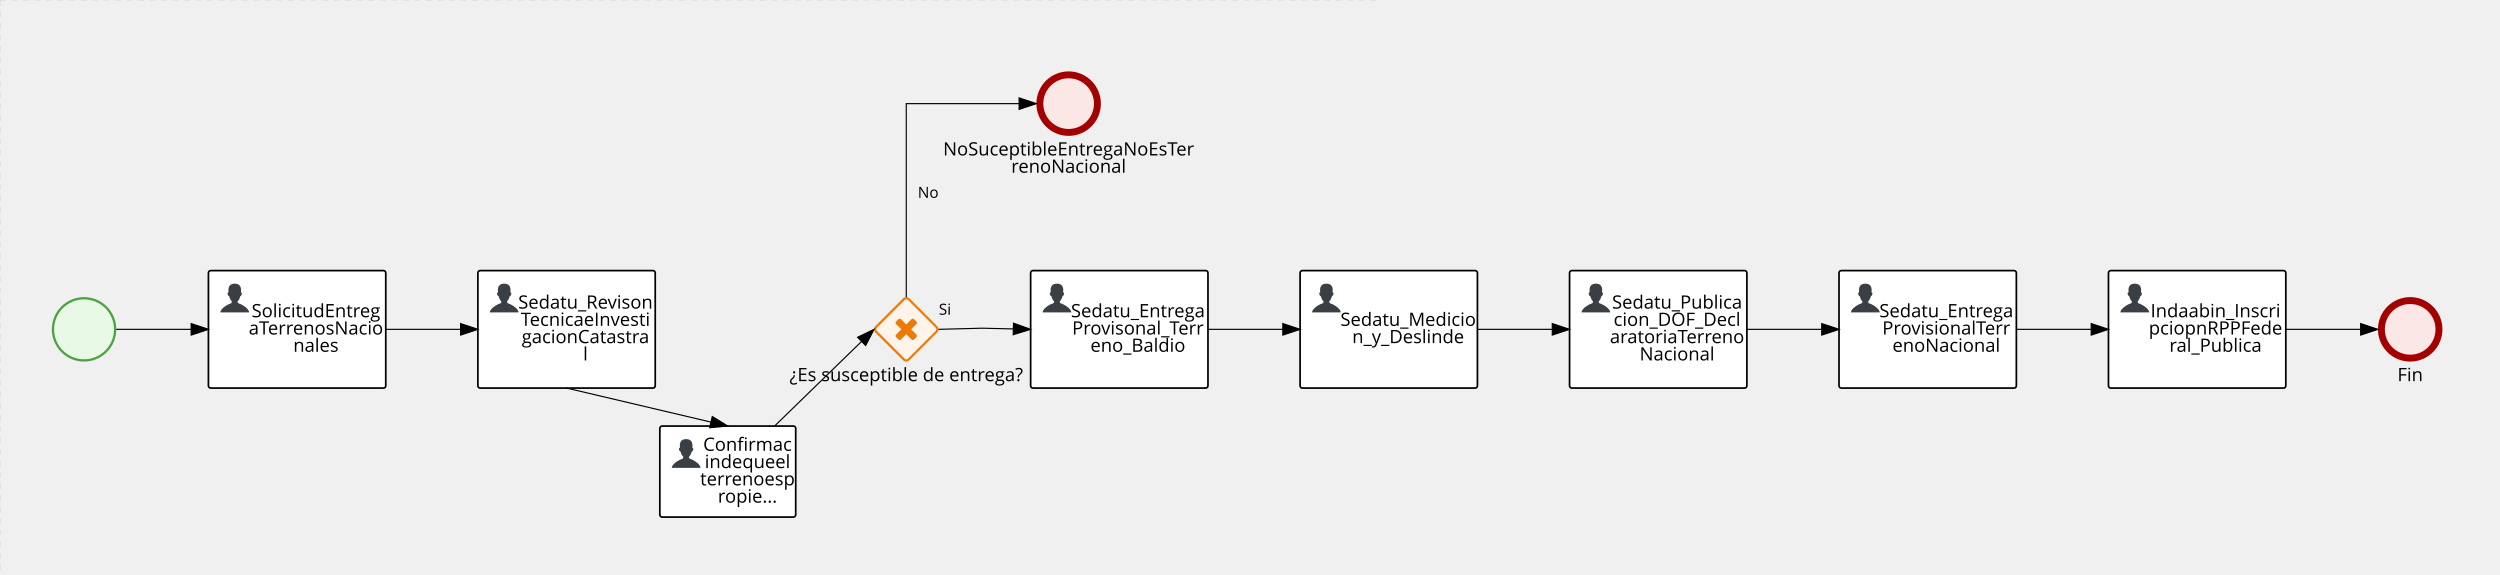
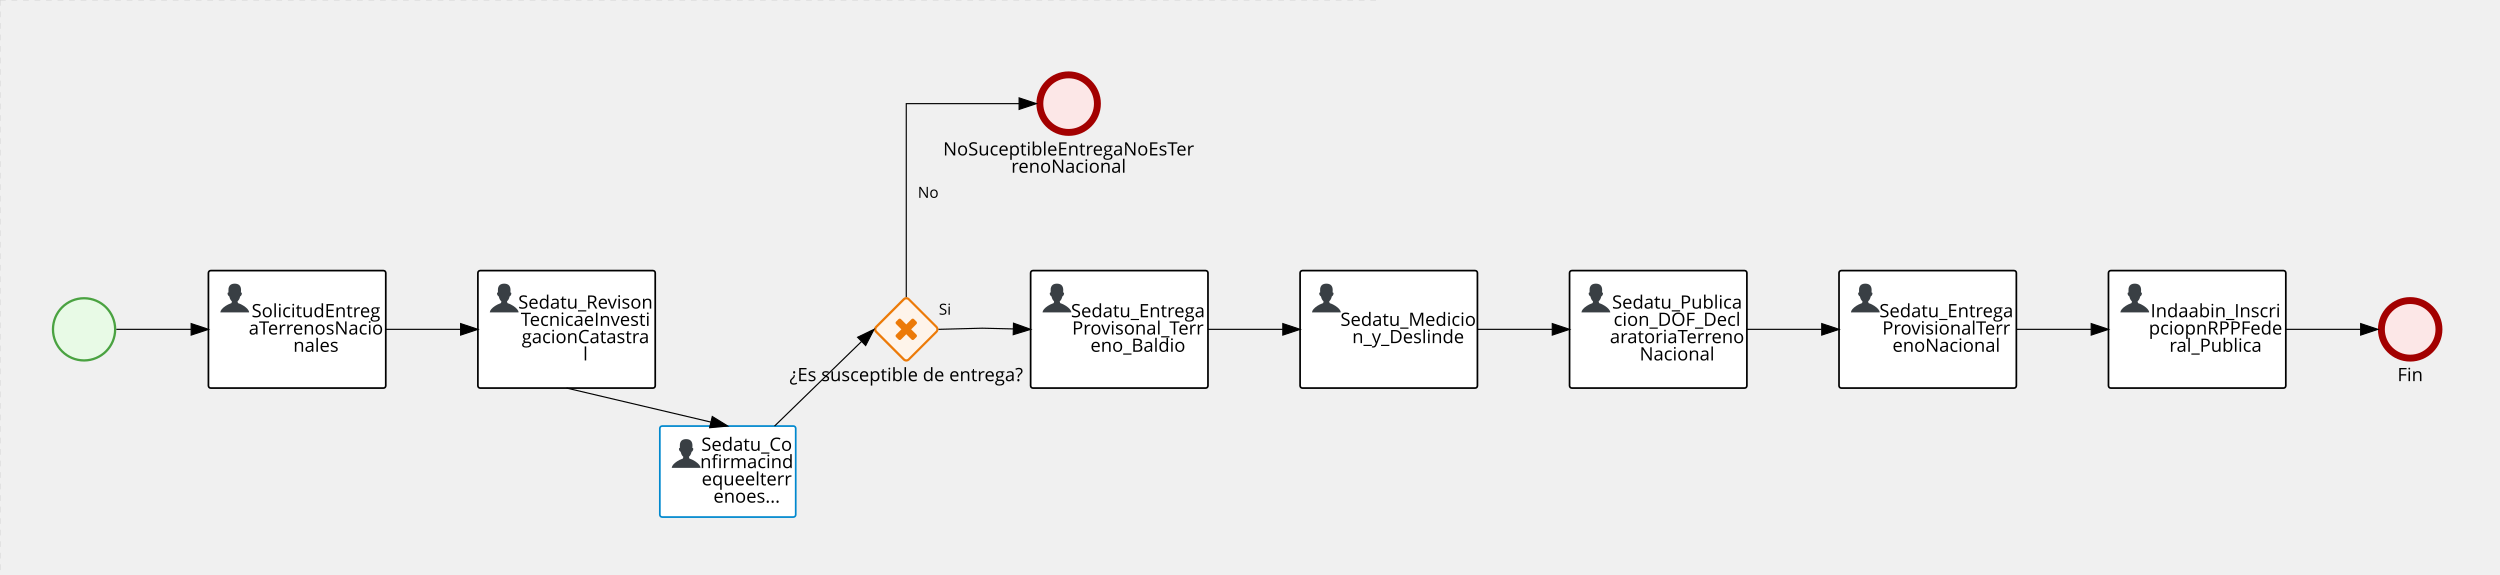
<svg xmlns="http://www.w3.org/2000/svg" version="1.1" width="2171" height="499" viewBox="0 0 2171 499">
  <defs />
  <g transform="matrix(1,0,0,1,0,0)">
    <g>
      <g>
        <g>
          <path fill="none" stroke="#d3d3d3" paint-order="fill stroke markers" d=" M 0 0 L 1200 0" stroke-miterlimit="10" stroke-opacity="0.8" stroke-dasharray="5" />
        </g>
        <g>
          <path fill="none" stroke="#d3d3d3" paint-order="fill stroke markers" d=" M 0 0 L 0 800" stroke-miterlimit="10" stroke-opacity="0.8" stroke-dasharray="5" />
        </g>
      </g>
      <g id="_8FF0A43F-6382-45C9-BA72-5A724DCAC5A2" bpmn2nodeid="_8FF0A43F-6382-45C9-BA72-5A724DCAC5A2" transform="matrix(1,0,0,1,1363,235)">
        <g>
          <path fill="none" stroke="none" />
        </g>
        <g transform="matrix(1,0,0,1,0,0)">
          <path fill="#ffffff" stroke="none" id="_8FF0A43F-6382-45C9-BA72-5A724DCAC5A2?shapeType=BACKGROUND" paint-order="stroke fill markers" d=" M 2 0 L 152 0 L 152 0 A 2 2 0 0 1 154 2 L 154 100 L 154 100 A 2 2 0 0 1 152 102 L 2 102 L 2 102 A 2 2 0 0 1 0 100 L 0 2 L 0 2 A 2 2 0 0 1 2 0 Z" />
        </g>
        <g transform="matrix(1,0,0,1,0,0)">
          <path fill="none" stroke="#000000" id="_8FF0A43F-6382-45C9-BA72-5A724DCAC5A2?shapeType=BORDER&amp;renderType=STROKE" paint-order="fill stroke markers" d=" M 2 0 L 152 0 L 152 0 A 2 2 0 0 1 154 2 L 154 100 L 154 100 A 2 2 0 0 1 152 102 L 2 102 L 2 102 A 2 2 0 0 1 0 100 L 0 2 L 0 2 A 2 2 0 0 1 2 0 Z" stroke-miterlimit="10" stroke-width="1.5" stroke-dasharray="" />
        </g>
        <g>
          <g transform="matrix(0.06,0,0,0.06,9.4,9.4)">
            <g transform="matrix(1,0,0,1,0,0)">
              <path fill="#393f44" stroke="none" id="_8FF0A43F-6382-45C9-BA72-5A724DCAC5A2_task__JrCX__gE2q" paint-order="stroke fill markers" d=" M 0 0 M 16 445.21 C 16 440.869 18.784 431.129 22.001 424.217 C 35.768 394.64 77.283 359.28 129 333.084 C 144.516 325.224 157.347 319.964 167.807 317.174 C 171.932 316.074 175.729 314.414 176.525 313.363 C 178.894 310.234 180.914 302.908 181.727 294.5 L 182.5 286.5 L 178.507 283.455 C 166.303 274.146 154.284 251.678 148.04 226.5 C 145.611 216.707 145.056 215.462 142.984 215.158 C 141.703 214.97 138.083 212.243 134.939 209.099 C 123.233 197.393 116.891 177.376 121.44 166.49 C 123.002 162.751 128.155 159.01 131.75 159.004 C 134.448 159 134.471 158.603 132.914 138.788 C 130.927 113.496 134.279 92.265 143.132 74.076 C 152.232 55.38 167.569 42.882 189.049 36.66 C 210.203 30.532 237.797 30.532 258.951 36.66 C 300.042 48.563 318.958 83.806 314.955 141 C 314.32 150.075 313.624 157.788 313.409 158.14 C 313.194 158.493 314.575 159.073 316.479 159.43 C 328.929 161.766 330.986 177.018 321.496 196.621 C 316.903 206.109 309.357 214.508 304.817 215.185 C 303.023 215.453 302.293 217.146 299.943 226.5 C 296.659 239.567 294.474 245.305 287.948 257.995 C 282.491 268.606 273.035 281.109 268.108 284.229 L 264.871 286.278 L 265.518 292.889 C 266.345 301.33 268.639 309.871 270.877 312.837 C 272.067 314.415 275.002 315.79 280.063 317.139 C 291.069 320.075 303.617 325.274 321 334.102 C 369.815 358.891 410.848 393.758 425.032 422.5 C 429.07 430.682 432 440.232 432 445.21 L 432 448 L 224 448 L 16 448 L 16 445.21 Z" />
            </g>
          </g>
        </g>
        <g transform="matrix(1,0,0,1,4.04,13.68)">
          <g transform="matrix(0.04,0,0,0.04,63.36,69.12)">
            <g transform="matrix(1,0,0,1,0,0)">
              <path fill="none" stroke="none" />
            </g>
            <g transform="matrix(1,0,0,1,0,0)">
              <path fill="none" stroke="none" />
            </g>
          </g>
        </g>
        <g transform="matrix(1,0,0,1,35,21)">
          <text fill="#000000" stroke="none" font-family="Open Sans" font-size="12pt" font-style="normal" font-weight="normal" text-decoration="normal" x="58.355" y="12" text-anchor="middle" dominant-baseline="alphabetic">Sedatu_Publica </text>
          <text fill="#000000" stroke="none" font-family="Open Sans" font-size="12pt" font-style="normal" font-weight="normal" text-decoration="normal" x="58.355" y="27" text-anchor="middle" dominant-baseline="alphabetic"> cion_DOF_Decl </text>
          <text fill="#000000" stroke="none" font-family="Open Sans" font-size="12pt" font-style="normal" font-weight="normal" text-decoration="normal" x="58.355" y="42" text-anchor="middle" dominant-baseline="alphabetic">aratoriaTerreno</text>
          <text fill="#000000" stroke="none" font-family="Open Sans" font-size="12pt" font-style="normal" font-weight="normal" text-decoration="normal" x="58.355" y="57" text-anchor="middle" dominant-baseline="alphabetic">      Nacional      </text>
        </g>
      </g>
      <g id="_F657E1F0-E25D-414C-A22B-355D2860B07C" bpmn2nodeid="_F657E1F0-E25D-414C-A22B-355D2860B07C" transform="matrix(1,0,0,1,900,62)">
        <g>
          <path fill="none" stroke="none" />
        </g>
        <g transform="matrix(0.125,0,0,0.125,0,0)">
          <g transform="matrix(1,0,0,1,0,0)">
            <path fill="#fce7e7" stroke="none" id="_F657E1F0-E25D-414C-A22B-355D2860B07C?shapeType=BACKGROUND" paint-order="stroke fill markers" d=" M 0 0 M 444 224 C 444 263.9 434.2 300.8 414.4 334.5 C 394.7 368.2 368 394.9 334.4 414.5 C 300.8 434.1 263.9 444 224 444 C 184.1 444 147.2 434.2 113.5 414.4 C 79.8 394.7 53.1 368 33.5 334.4 C 13.9 300.8 4 263.9 4 224 C 4 184.1 13.8 147.2 33.6 113.5 C 53.4 79.8 80.1 53.1 113.6 33.5 C 147.1 13.9 184.1 4 224 4 C 263.9 4 300.8 13.8 334.5 33.6 C 368.2 53.4 394.9 80.1 414.5 113.6 C 434.1 147.1 444 184.1 444 224 Z" />
          </g>
          <g>
            <g transform="matrix(1,0,0,1,0,0)">
              <g transform="matrix(1,0,0,1,0,0)">
                <path fill="#a30000" stroke="none" id="_F657E1F0-E25D-414C-A22B-355D2860B07C?shapeType=BORDER&amp;renderType=FILL" paint-order="stroke fill markers" d=" M 0 0 M 224 0 C 100.3 0 0 100.3 0 224 C 0 347.7 100.3 448 224 448 C 347.7 448 448 347.7 448 224 C 448 100.3 347.7 0 224 0 Z M 0 0 M 224 400 C 126.8 400 48 321.2 48 224 C 48 126.8 126.8 48 224 48 C 321.2 48 400 126.8 400 224 C 400 321.2 321.2 400 224 400 Z" />
              </g>
            </g>
          </g>
        </g>
        <g transform="matrix(1,0,0,1,-80.98438,61)">
          <text fill="#000000" stroke="none" font-family="Open Sans" font-size="12pt" font-style="normal" font-weight="normal" text-decoration="normal" x="108.984" y="12" text-anchor="middle" dominant-baseline="alphabetic">NoSuceptibleEntregaNoEsTer</text>
          <text fill="#000000" stroke="none" font-family="Open Sans" font-size="12pt" font-style="normal" font-weight="normal" text-decoration="normal" x="108.984" y="27" text-anchor="middle" dominant-baseline="alphabetic">              renoNacional              </text>
        </g>
      </g>
      <g id="_2652C81C-3B0A-4F57-AE74-74FB26818996" bpmn2nodeid="_2652C81C-3B0A-4F57-AE74-74FB26818996" transform="matrix(1,0,0,1,1831,235)">
        <g>
          <path fill="none" stroke="none" />
        </g>
        <g transform="matrix(1,0,0,1,0,0)">
          <path fill="#ffffff" stroke="none" id="_2652C81C-3B0A-4F57-AE74-74FB26818996?shapeType=BACKGROUND" paint-order="stroke fill markers" d=" M 2 0 L 152 0 L 152 0 A 2 2 0 0 1 154 2 L 154 100 L 154 100 A 2 2 0 0 1 152 102 L 2 102 L 2 102 A 2 2 0 0 1 0 100 L 0 2 L 0 2 A 2 2 0 0 1 2 0 Z" />
        </g>
        <g transform="matrix(1,0,0,1,0,0)">
          <path fill="none" stroke="#000000" id="_2652C81C-3B0A-4F57-AE74-74FB26818996?shapeType=BORDER&amp;renderType=STROKE" paint-order="fill stroke markers" d=" M 2 0 L 152 0 L 152 0 A 2 2 0 0 1 154 2 L 154 100 L 154 100 A 2 2 0 0 1 152 102 L 2 102 L 2 102 A 2 2 0 0 1 0 100 L 0 2 L 0 2 A 2 2 0 0 1 2 0 Z" stroke-miterlimit="10" stroke-width="1.5" stroke-dasharray="" />
        </g>
        <g>
          <g transform="matrix(0.06,0,0,0.06,9.4,9.4)">
            <g transform="matrix(1,0,0,1,0,0)">
              <path fill="#393f44" stroke="none" id="_2652C81C-3B0A-4F57-AE74-74FB26818996_task__JrCX__gE2q" paint-order="stroke fill markers" d=" M 0 0 M 16 445.21 C 16 440.869 18.784 431.129 22.001 424.217 C 35.768 394.64 77.283 359.28 129 333.084 C 144.516 325.224 157.347 319.964 167.807 317.174 C 171.932 316.074 175.729 314.414 176.525 313.363 C 178.894 310.234 180.914 302.908 181.727 294.5 L 182.5 286.5 L 178.507 283.455 C 166.303 274.146 154.284 251.678 148.04 226.5 C 145.611 216.707 145.056 215.462 142.984 215.158 C 141.703 214.97 138.083 212.243 134.939 209.099 C 123.233 197.393 116.891 177.376 121.44 166.49 C 123.002 162.751 128.155 159.01 131.75 159.004 C 134.448 159 134.471 158.603 132.914 138.788 C 130.927 113.496 134.279 92.265 143.132 74.076 C 152.232 55.38 167.569 42.882 189.049 36.66 C 210.203 30.532 237.797 30.532 258.951 36.66 C 300.042 48.563 318.958 83.806 314.955 141 C 314.32 150.075 313.624 157.788 313.409 158.14 C 313.194 158.493 314.575 159.073 316.479 159.43 C 328.929 161.766 330.986 177.018 321.496 196.621 C 316.903 206.109 309.357 214.508 304.817 215.185 C 303.023 215.453 302.293 217.146 299.943 226.5 C 296.659 239.567 294.474 245.305 287.948 257.995 C 282.491 268.606 273.035 281.109 268.108 284.229 L 264.871 286.278 L 265.518 292.889 C 266.345 301.33 268.639 309.871 270.877 312.837 C 272.067 314.415 275.002 315.79 280.063 317.139 C 291.069 320.075 303.617 325.274 321 334.102 C 369.815 358.891 410.848 393.758 425.032 422.5 C 429.07 430.682 432 440.232 432 445.21 L 432 448 L 224 448 L 16 448 L 16 445.21 Z" />
            </g>
          </g>
        </g>
        <g transform="matrix(1,0,0,1,4.04,13.68)">
          <g transform="matrix(0.04,0,0,0.04,63.36,69.12)">
            <g transform="matrix(1,0,0,1,0,0)">
              <path fill="none" stroke="none" />
            </g>
            <g transform="matrix(1,0,0,1,0,0)">
              <path fill="none" stroke="none" />
            </g>
          </g>
        </g>
        <g transform="matrix(1,0,0,1,35,28.5)">
          <text fill="#000000" stroke="none" font-family="Open Sans" font-size="12pt" font-style="normal" font-weight="normal" text-decoration="normal" x="57.965" y="12" text-anchor="middle" dominant-baseline="alphabetic">Indaabin_Inscri </text>
          <text fill="#000000" stroke="none" font-family="Open Sans" font-size="12pt" font-style="normal" font-weight="normal" text-decoration="normal" x="57.965" y="27" text-anchor="middle" dominant-baseline="alphabetic">pciopnRPPFede</text>
          <text fill="#000000" stroke="none" font-family="Open Sans" font-size="12pt" font-style="normal" font-weight="normal" text-decoration="normal" x="57.965" y="42" text-anchor="middle" dominant-baseline="alphabetic">    ral_Publica     </text>
        </g>
      </g>
      <g id="_5F080FB6-3F86-4CF3-AA23-848221DFFB02" bpmn2nodeid="_5F080FB6-3F86-4CF3-AA23-848221DFFB02" transform="matrix(1,0,0,1,2065,258)">
        <g>
          <path fill="none" stroke="none" />
        </g>
        <g transform="matrix(0.125,0,0,0.125,0,0)">
          <g transform="matrix(1,0,0,1,0,0)">
            <path fill="#fce7e7" stroke="none" id="_5F080FB6-3F86-4CF3-AA23-848221DFFB02?shapeType=BACKGROUND" paint-order="stroke fill markers" d=" M 0 0 M 444 224 C 444 263.9 434.2 300.8 414.4 334.5 C 394.7 368.2 368 394.9 334.4 414.5 C 300.8 434.1 263.9 444 224 444 C 184.1 444 147.2 434.2 113.5 414.4 C 79.8 394.7 53.1 368 33.5 334.4 C 13.9 300.8 4 263.9 4 224 C 4 184.1 13.8 147.2 33.6 113.5 C 53.4 79.8 80.1 53.1 113.6 33.5 C 147.1 13.9 184.1 4 224 4 C 263.9 4 300.8 13.8 334.5 33.6 C 368.2 53.4 394.9 80.1 414.5 113.6 C 434.1 147.1 444 184.1 444 224 Z" />
          </g>
          <g>
            <g transform="matrix(1,0,0,1,0,0)">
              <g transform="matrix(1,0,0,1,0,0)">
                <path fill="#a30000" stroke="none" id="_5F080FB6-3F86-4CF3-AA23-848221DFFB02?shapeType=BORDER&amp;renderType=FILL" paint-order="stroke fill markers" d=" M 0 0 M 224 0 C 100.3 0 0 100.3 0 224 C 0 347.7 100.3 448 224 448 C 347.7 448 448 347.7 448 224 C 448 100.3 347.7 0 224 0 Z M 0 0 M 224 400 C 126.8 400 48 321.2 48 224 C 48 126.8 126.8 48 224 48 C 321.2 48 400 126.8 400 224 C 400 321.2 321.2 400 224 400 Z" />
              </g>
            </g>
          </g>
        </g>
        <g transform="matrix(1,0,0,1,16.9375,61)">
          <text fill="#000000" stroke="none" font-family="Open Sans" font-size="12pt" font-style="normal" font-weight="normal" text-decoration="normal" x="11.062" y="12" text-anchor="middle" dominant-baseline="alphabetic">Fin</text>
        </g>
      </g>
      <g id="_A2AA6A26-D961-4B0E-9096-768F3CEE48E3" bpmn2nodeid="_A2AA6A26-D961-4B0E-9096-768F3CEE48E3" transform="matrix(1,0,0,1,415,235)">
        <g>
          <path fill="none" stroke="none" />
        </g>
        <g transform="matrix(1,0,0,1,0,0)">
          <path fill="#ffffff" stroke="none" id="_A2AA6A26-D961-4B0E-9096-768F3CEE48E3?shapeType=BACKGROUND" paint-order="stroke fill markers" d=" M 2 0 L 152 0 L 152 0 A 2 2 0 0 1 154 2 L 154 100 L 154 100 A 2 2 0 0 1 152 102 L 2 102 L 2 102 A 2 2 0 0 1 0 100 L 0 2 L 0 2 A 2 2 0 0 1 2 0 Z" />
        </g>
        <g transform="matrix(1,0,0,1,0,0)">
          <path fill="none" stroke="#000000" id="_A2AA6A26-D961-4B0E-9096-768F3CEE48E3?shapeType=BORDER&amp;renderType=STROKE" paint-order="fill stroke markers" d=" M 2 0 L 152 0 L 152 0 A 2 2 0 0 1 154 2 L 154 100 L 154 100 A 2 2 0 0 1 152 102 L 2 102 L 2 102 A 2 2 0 0 1 0 100 L 0 2 L 0 2 A 2 2 0 0 1 2 0 Z" stroke-miterlimit="10" stroke-width="1.5" stroke-dasharray="" />
        </g>
        <g>
          <g transform="matrix(0.06,0,0,0.06,9.4,9.4)">
            <g transform="matrix(1,0,0,1,0,0)">
              <path fill="#393f44" stroke="none" id="_A2AA6A26-D961-4B0E-9096-768F3CEE48E3_task__JrCX__gE2q" paint-order="stroke fill markers" d=" M 0 0 M 16 445.21 C 16 440.869 18.784 431.129 22.001 424.217 C 35.768 394.64 77.283 359.28 129 333.084 C 144.516 325.224 157.347 319.964 167.807 317.174 C 171.932 316.074 175.729 314.414 176.525 313.363 C 178.894 310.234 180.914 302.908 181.727 294.5 L 182.5 286.5 L 178.507 283.455 C 166.303 274.146 154.284 251.678 148.04 226.5 C 145.611 216.707 145.056 215.462 142.984 215.158 C 141.703 214.97 138.083 212.243 134.939 209.099 C 123.233 197.393 116.891 177.376 121.44 166.49 C 123.002 162.751 128.155 159.01 131.75 159.004 C 134.448 159 134.471 158.603 132.914 138.788 C 130.927 113.496 134.279 92.265 143.132 74.076 C 152.232 55.38 167.569 42.882 189.049 36.66 C 210.203 30.532 237.797 30.532 258.951 36.66 C 300.042 48.563 318.958 83.806 314.955 141 C 314.32 150.075 313.624 157.788 313.409 158.14 C 313.194 158.493 314.575 159.073 316.479 159.43 C 328.929 161.766 330.986 177.018 321.496 196.621 C 316.903 206.109 309.357 214.508 304.817 215.185 C 303.023 215.453 302.293 217.146 299.943 226.5 C 296.659 239.567 294.474 245.305 287.948 257.995 C 282.491 268.606 273.035 281.109 268.108 284.229 L 264.871 286.278 L 265.518 292.889 C 266.345 301.33 268.639 309.871 270.877 312.837 C 272.067 314.415 275.002 315.79 280.063 317.139 C 291.069 320.075 303.617 325.274 321 334.102 C 369.815 358.891 410.848 393.758 425.032 422.5 C 429.07 430.682 432 440.232 432 445.21 L 432 448 L 224 448 L 16 448 L 16 445.21 Z" />
            </g>
          </g>
        </g>
        <g transform="matrix(1,0,0,1,4.04,13.68)">
          <g transform="matrix(0.04,0,0,0.04,63.36,69.12)">
            <g transform="matrix(1,0,0,1,0,0)">
              <path fill="none" stroke="none" />
            </g>
            <g transform="matrix(1,0,0,1,0,0)">
              <path fill="none" stroke="none" />
            </g>
          </g>
        </g>
        <g transform="matrix(1,0,0,1,35,21)">
          <text fill="#000000" stroke="none" font-family="Open Sans" font-size="12pt" font-style="normal" font-weight="normal" text-decoration="normal" x="58.414" y="12" text-anchor="middle" dominant-baseline="alphabetic">Sedatu_Revison</text>
          <text fill="#000000" stroke="none" font-family="Open Sans" font-size="12pt" font-style="normal" font-weight="normal" text-decoration="normal" x="58.414" y="27" text-anchor="middle" dominant-baseline="alphabetic">TecnicaeInvesti </text>
          <text fill="#000000" stroke="none" font-family="Open Sans" font-size="12pt" font-style="normal" font-weight="normal" text-decoration="normal" x="58.414" y="42" text-anchor="middle" dominant-baseline="alphabetic">gacionCatastra </text>
          <text fill="#000000" stroke="none" font-family="Open Sans" font-size="12pt" font-style="normal" font-weight="normal" text-decoration="normal" x="58.414" y="57" text-anchor="middle" dominant-baseline="alphabetic">             l              </text>
        </g>
      </g>
      <g id="_B5F4F070-4E8F-462E-9679-84021734B52C" bpmn2nodeid="_B5F4F070-4E8F-462E-9679-84021734B52C" transform="matrix(1,0,0,1,895,235)">
        <g>
          <path fill="none" stroke="none" />
        </g>
        <g transform="matrix(1,0,0,1,0,0)">
          <path fill="#ffffff" stroke="none" id="_B5F4F070-4E8F-462E-9679-84021734B52C?shapeType=BACKGROUND" paint-order="stroke fill markers" d=" M 2 0 L 152 0 L 152 0 A 2 2 0 0 1 154 2 L 154 100 L 154 100 A 2 2 0 0 1 152 102 L 2 102 L 2 102 A 2 2 0 0 1 0 100 L 0 2 L 0 2 A 2 2 0 0 1 2 0 Z" />
        </g>
        <g transform="matrix(1,0,0,1,0,0)">
          <path fill="none" stroke="#000000" id="_B5F4F070-4E8F-462E-9679-84021734B52C?shapeType=BORDER&amp;renderType=STROKE" paint-order="fill stroke markers" d=" M 2 0 L 152 0 L 152 0 A 2 2 0 0 1 154 2 L 154 100 L 154 100 A 2 2 0 0 1 152 102 L 2 102 L 2 102 A 2 2 0 0 1 0 100 L 0 2 L 0 2 A 2 2 0 0 1 2 0 Z" stroke-miterlimit="10" stroke-width="1.5" stroke-dasharray="" />
        </g>
        <g>
          <g transform="matrix(0.06,0,0,0.06,9.4,9.4)">
            <g transform="matrix(1,0,0,1,0,0)">
              <path fill="#393f44" stroke="none" id="_B5F4F070-4E8F-462E-9679-84021734B52C_task__JrCX__gE2q" paint-order="stroke fill markers" d=" M 0 0 M 16 445.21 C 16 440.869 18.784 431.129 22.001 424.217 C 35.768 394.64 77.283 359.28 129 333.084 C 144.516 325.224 157.347 319.964 167.807 317.174 C 171.932 316.074 175.729 314.414 176.525 313.363 C 178.894 310.234 180.914 302.908 181.727 294.5 L 182.5 286.5 L 178.507 283.455 C 166.303 274.146 154.284 251.678 148.04 226.5 C 145.611 216.707 145.056 215.462 142.984 215.158 C 141.703 214.97 138.083 212.243 134.939 209.099 C 123.233 197.393 116.891 177.376 121.44 166.49 C 123.002 162.751 128.155 159.01 131.75 159.004 C 134.448 159 134.471 158.603 132.914 138.788 C 130.927 113.496 134.279 92.265 143.132 74.076 C 152.232 55.38 167.569 42.882 189.049 36.66 C 210.203 30.532 237.797 30.532 258.951 36.66 C 300.042 48.563 318.958 83.806 314.955 141 C 314.32 150.075 313.624 157.788 313.409 158.14 C 313.194 158.493 314.575 159.073 316.479 159.43 C 328.929 161.766 330.986 177.018 321.496 196.621 C 316.903 206.109 309.357 214.508 304.817 215.185 C 303.023 215.453 302.293 217.146 299.943 226.5 C 296.659 239.567 294.474 245.305 287.948 257.995 C 282.491 268.606 273.035 281.109 268.108 284.229 L 264.871 286.278 L 265.518 292.889 C 266.345 301.33 268.639 309.871 270.877 312.837 C 272.067 314.415 275.002 315.79 280.063 317.139 C 291.069 320.075 303.617 325.274 321 334.102 C 369.815 358.891 410.848 393.758 425.032 422.5 C 429.07 430.682 432 440.232 432 445.21 L 432 448 L 224 448 L 16 448 L 16 445.21 Z" />
            </g>
          </g>
        </g>
        <g transform="matrix(1,0,0,1,4.04,13.68)">
          <g transform="matrix(0.04,0,0,0.04,63.36,69.12)">
            <g transform="matrix(1,0,0,1,0,0)">
              <path fill="none" stroke="none" />
            </g>
            <g transform="matrix(1,0,0,1,0,0)">
              <path fill="none" stroke="none" />
            </g>
          </g>
        </g>
        <g transform="matrix(1,0,0,1,35,28.5)">
          <text fill="#000000" stroke="none" font-family="Open Sans" font-size="12pt" font-style="normal" font-weight="normal" text-decoration="normal" x="58.16" y="12" text-anchor="middle" dominant-baseline="alphabetic">Sedatu_Entrega</text>
          <text fill="#000000" stroke="none" font-family="Open Sans" font-size="12pt" font-style="normal" font-weight="normal" text-decoration="normal" x="58.16" y="27" text-anchor="middle" dominant-baseline="alphabetic">Provisonal_Terr</text>
          <text fill="#000000" stroke="none" font-family="Open Sans" font-size="12pt" font-style="normal" font-weight="normal" text-decoration="normal" x="58.16" y="42" text-anchor="middle" dominant-baseline="alphabetic">    eno_Baldio    </text>
        </g>
      </g>
      <g id="_BD1D2AF8-A295-4450-887F-DDDDDC207F2A" bpmn2nodeid="_BD1D2AF8-A295-4450-887F-DDDDDC207F2A" transform="matrix(1,0,0,1,45,258)">
        <g>
          <path fill="none" stroke="none" />
        </g>
        <g transform="matrix(0.125,0,0,0.125,0,0)">
          <g transform="matrix(1,0,0,1,0,0)">
            <path fill="#e8fae6" stroke="none" id="_BD1D2AF8-A295-4450-887F-DDDDDC207F2A?shapeType=BACKGROUND" paint-order="stroke fill markers" d=" M 0 0 M 444 224 C 444 263.9 434.2 300.8 414.4 334.5 C 394.7 368.2 368 394.9 334.4 414.5 C 300.8 434.1 263.9 444 224 444 C 184.1 444 147.2 434.2 113.5 414.4 C 79.8 394.7 53.1 368 33.5 334.4 C 13.9 300.8 4 263.9 4 224 C 4 184.1 13.8 147.2 33.6 113.5 C 53.4 79.8 80.1 53.1 113.6 33.5 C 147.1 13.9 184.1 4 224 4 C 263.9 4 300.8 13.8 334.5 33.6 C 368.2 53.4 394.9 80.1 414.5 113.6 C 434.1 147.1 444 184.1 444 224 Z" />
          </g>
          <g>
            <g transform="matrix(1,0,0,1,0,0)">
              <g transform="matrix(1,0,0,1,0,0)">
                <path fill="#4aa241" stroke="none" id="_BD1D2AF8-A295-4450-887F-DDDDDC207F2A?shapeType=BORDER&amp;renderType=FILL" paint-order="stroke fill markers" d=" M 0 0 M 224 0 C 100.3 0 0 100.3 0 224 C 0 347.7 100.3 448 224 448 C 347.7 448 448 347.7 448 224 C 448 100.3 347.7 0 224 0 Z M 0 0 M 224 432 C 109.1 432 16 338.9 16 224 C 16 109.1 109.1 16 224 16 C 338.9 16 432 109.1 432 224 C 432 338.9 338.9 432 224 432 Z" />
              </g>
            </g>
          </g>
        </g>
        <g transform="matrix(1,0,0,1,28,61)" />
      </g>
      <g id="_67E6EC67-04C4-44F7-8063-492E1B0615BB" bpmn2nodeid="_67E6EC67-04C4-44F7-8063-492E1B0615BB" transform="matrix(1,0,0,1,759,258)">
        <g>
          <path fill="none" stroke="none" />
        </g>
        <g transform="matrix(0.125,0,0,0.125,0,0)">
          <g transform="matrix(1,0,0,1,0,0)">
            <path fill="#fef4ea" stroke="none" id="_67E6EC67-04C4-44F7-8063-492E1B0615BB?shapeType=BACKGROUND" paint-order="stroke fill markers" d=" M 0 0 M 224.4 4.3 C 216.4 4.3 208.4 7.3 202.3 13.4 L 13.5 202.2 C 1.3 214.4 1.3 234.2 13.5 246.4 L 202.2 435.1 C 208.3 441.2 216.4 444.2 224.3 444.2 C 232.2 444.2 240.3 441.2 246.4 435.1 L 435.1 246.4 C 447.3 234.2 447.3 214.4 435.1 202.2 L 246.5 13.4 C 240.4 7.3 232.4 4.3 224.4 4.3 L 224.4 4.3 Z" />
          </g>
          <g>
            <g transform="matrix(1,0,0,1,0,0)">
              <g transform="matrix(1,0,0,1,0,0)">
                <path fill="rgb(236,122,8)" stroke="none" id="_67E6EC67-04C4-44F7-8063-492E1B0615BB?shapeType=BORDER&amp;renderType=FILL" paint-order="stroke fill markers" d=" M 0 0 M 20.8 212.7 L 213.3 20.2 C 219.6 13.9 229.7 13.9 235.9 20.2 L 428.4 212.7 C 434.7 219 434.7 229.1 428.4 235.3 L 235.9 427.8 C 229.6 434.1 219.5 434.1 213.3 427.8 L 20.8 235.3 C 14.5 229.1 14.5 218.9 20.8 212.7 L 20.8 212.7 Z M 0 0 M 0 224 C 0 232.1 3.1 240.3 9.3 246.5 L 201.5 438.7 C 213.9 451.1 234.1 451.1 246.5 438.7 L 438.7 246.5 C 444.9 240.3 448 232.1 448 224 C 448 215.9 444.9 207.7 438.7 201.5 L 246.5 9.3 C 234.1 -3.1 213.9 -3.1 201.5 9.3 L 9.3 201.5 C 3.1 207.7 0 215.9 0 224 L 0 224 Z" />
              </g>
            </g>
          </g>
          <g>
            <g transform="matrix(1,0,0,1,0,0)">
              <g transform="matrix(1,0,0,1,0,0)">
                <path fill="#ec7a08" stroke="none" id="_67E6EC67-04C4-44F7-8063-492E1B0615BB_exclusive" paint-order="stroke fill markers" d=" M 0 0 M 298.2 269.2 C 298.2 272.6 297.1 275.3 294.7 277.7 L 277.7 294.7 C 275.3 297.1 272.6 298.2 269.2 298.2 C 265.8 298.2 263.1 297.1 260.7 294.7 L 224 258 L 187.2 294.8 C 184.8 297.2 182.1 298.3 178.7 298.3 C 175.3 298.3 172.6 297.2 170.2 294.8 L 153.2 277.8 C 150.8 275.4 149.7 272.7 149.7 269.3 C 149.7 265.9 150.8 263.2 153.2 260.8 L 190 224 L 153.2 187.2 C 150.8 184.8 149.7 182 149.7 178.7 C 149.7 175.3 150.8 172.5 153.2 170.2 L 170.2 153.2 C 172.6 150.8 175.3 149.7 178.7 149.7 C 182.1 149.7 184.8 150.8 187.2 153.2 L 224 190 L 260.8 153.2 C 263.2 150.8 265.9 149.7 269.3 149.7 C 272.7 149.7 275.4 150.8 277.8 153.2 L 294.8 170.2 C 297.2 172.5 298.3 175.3 298.3 178.7 C 298.3 182 297.2 184.8 294.8 187.2 L 258 224 L 294.8 260.8 C 297.1 263.1 298.2 265.9 298.2 269.2 Z" />
              </g>
            </g>
          </g>
        </g>
        <g transform="matrix(1,0,0,1,-73.41016,61)">
          <text fill="#000000" stroke="none" font-family="Open Sans" font-size="12pt" font-style="normal" font-weight="normal" text-decoration="normal" x="101.41" y="12" text-anchor="middle" dominant-baseline="alphabetic">¿Es susceptible de entrega?</text>
        </g>
      </g>
      <g id="_E7CACB29-BD10-435C-A16A-18ADB375356E" bpmn2nodeid="_E7CACB29-BD10-435C-A16A-18ADB375356E" transform="matrix(1,0,0,1,1129,235)">
        <g>
          <path fill="none" stroke="none" />
        </g>
        <g transform="matrix(1,0,0,1,0,0)">
          <path fill="#ffffff" stroke="none" id="_E7CACB29-BD10-435C-A16A-18ADB375356E?shapeType=BACKGROUND" paint-order="stroke fill markers" d=" M 2 0 L 152 0 L 152 0 A 2 2 0 0 1 154 2 L 154 100 L 154 100 A 2 2 0 0 1 152 102 L 2 102 L 2 102 A 2 2 0 0 1 0 100 L 0 2 L 0 2 A 2 2 0 0 1 2 0 Z" />
        </g>
        <g transform="matrix(1,0,0,1,0,0)">
          <path fill="none" stroke="#000000" id="_E7CACB29-BD10-435C-A16A-18ADB375356E?shapeType=BORDER&amp;renderType=STROKE" paint-order="fill stroke markers" d=" M 2 0 L 152 0 L 152 0 A 2 2 0 0 1 154 2 L 154 100 L 154 100 A 2 2 0 0 1 152 102 L 2 102 L 2 102 A 2 2 0 0 1 0 100 L 0 2 L 0 2 A 2 2 0 0 1 2 0 Z" stroke-miterlimit="10" stroke-width="1.5" stroke-dasharray="" />
        </g>
        <g>
          <g transform="matrix(0.06,0,0,0.06,9.4,9.4)">
            <g transform="matrix(1,0,0,1,0,0)">
              <path fill="#393f44" stroke="none" id="_E7CACB29-BD10-435C-A16A-18ADB375356E_task__JrCX__gE2q" paint-order="stroke fill markers" d=" M 0 0 M 16 445.21 C 16 440.869 18.784 431.129 22.001 424.217 C 35.768 394.64 77.283 359.28 129 333.084 C 144.516 325.224 157.347 319.964 167.807 317.174 C 171.932 316.074 175.729 314.414 176.525 313.363 C 178.894 310.234 180.914 302.908 181.727 294.5 L 182.5 286.5 L 178.507 283.455 C 166.303 274.146 154.284 251.678 148.04 226.5 C 145.611 216.707 145.056 215.462 142.984 215.158 C 141.703 214.97 138.083 212.243 134.939 209.099 C 123.233 197.393 116.891 177.376 121.44 166.49 C 123.002 162.751 128.155 159.01 131.75 159.004 C 134.448 159 134.471 158.603 132.914 138.788 C 130.927 113.496 134.279 92.265 143.132 74.076 C 152.232 55.38 167.569 42.882 189.049 36.66 C 210.203 30.532 237.797 30.532 258.951 36.66 C 300.042 48.563 318.958 83.806 314.955 141 C 314.32 150.075 313.624 157.788 313.409 158.14 C 313.194 158.493 314.575 159.073 316.479 159.43 C 328.929 161.766 330.986 177.018 321.496 196.621 C 316.903 206.109 309.357 214.508 304.817 215.185 C 303.023 215.453 302.293 217.146 299.943 226.5 C 296.659 239.567 294.474 245.305 287.948 257.995 C 282.491 268.606 273.035 281.109 268.108 284.229 L 264.871 286.278 L 265.518 292.889 C 266.345 301.33 268.639 309.871 270.877 312.837 C 272.067 314.415 275.002 315.79 280.063 317.139 C 291.069 320.075 303.617 325.274 321 334.102 C 369.815 358.891 410.848 393.758 425.032 422.5 C 429.07 430.682 432 440.232 432 445.21 L 432 448 L 224 448 L 16 448 L 16 445.21 Z" />
            </g>
          </g>
        </g>
        <g transform="matrix(1,0,0,1,4.04,13.68)">
          <g transform="matrix(0.04,0,0,0.04,63.36,69.12)">
            <g transform="matrix(1,0,0,1,0,0)">
              <path fill="none" stroke="none" />
            </g>
            <g transform="matrix(1,0,0,1,0,0)">
              <path fill="none" stroke="none" />
            </g>
          </g>
        </g>
        <g transform="matrix(1,0,0,1,35,36)">
          <text fill="#000000" stroke="none" font-family="Open Sans" font-size="12pt" font-style="normal" font-weight="normal" text-decoration="normal" x="58.852" y="12" text-anchor="middle" dominant-baseline="alphabetic">Sedatu_Medicio</text>
          <text fill="#000000" stroke="none" font-family="Open Sans" font-size="12pt" font-style="normal" font-weight="normal" text-decoration="normal" x="58.852" y="27" text-anchor="middle" dominant-baseline="alphabetic">  n_y_Deslinde   </text>
        </g>
      </g>
      <g id="_46555990-BA23-4DF4-93FD-519519213578" bpmn2nodeid="_46555990-BA23-4DF4-93FD-519519213578" transform="matrix(1,0,0,1,1597,235)">
        <g>
          <path fill="none" stroke="none" />
        </g>
        <g transform="matrix(1,0,0,1,0,0)">
          <path fill="#ffffff" stroke="none" id="_46555990-BA23-4DF4-93FD-519519213578?shapeType=BACKGROUND" paint-order="stroke fill markers" d=" M 2 0 L 152 0 L 152 0 A 2 2 0 0 1 154 2 L 154 100 L 154 100 A 2 2 0 0 1 152 102 L 2 102 L 2 102 A 2 2 0 0 1 0 100 L 0 2 L 0 2 A 2 2 0 0 1 2 0 Z" />
        </g>
        <g transform="matrix(1,0,0,1,0,0)">
          <path fill="none" stroke="#000000" id="_46555990-BA23-4DF4-93FD-519519213578?shapeType=BORDER&amp;renderType=STROKE" paint-order="fill stroke markers" d=" M 2 0 L 152 0 L 152 0 A 2 2 0 0 1 154 2 L 154 100 L 154 100 A 2 2 0 0 1 152 102 L 2 102 L 2 102 A 2 2 0 0 1 0 100 L 0 2 L 0 2 A 2 2 0 0 1 2 0 Z" stroke-miterlimit="10" stroke-width="1.5" stroke-dasharray="" />
        </g>
        <g>
          <g transform="matrix(0.06,0,0,0.06,9.4,9.4)">
            <g transform="matrix(1,0,0,1,0,0)">
              <path fill="#393f44" stroke="none" id="_46555990-BA23-4DF4-93FD-519519213578_task__JrCX__gE2q" paint-order="stroke fill markers" d=" M 0 0 M 16 445.21 C 16 440.869 18.784 431.129 22.001 424.217 C 35.768 394.64 77.283 359.28 129 333.084 C 144.516 325.224 157.347 319.964 167.807 317.174 C 171.932 316.074 175.729 314.414 176.525 313.363 C 178.894 310.234 180.914 302.908 181.727 294.5 L 182.5 286.5 L 178.507 283.455 C 166.303 274.146 154.284 251.678 148.04 226.5 C 145.611 216.707 145.056 215.462 142.984 215.158 C 141.703 214.97 138.083 212.243 134.939 209.099 C 123.233 197.393 116.891 177.376 121.44 166.49 C 123.002 162.751 128.155 159.01 131.75 159.004 C 134.448 159 134.471 158.603 132.914 138.788 C 130.927 113.496 134.279 92.265 143.132 74.076 C 152.232 55.38 167.569 42.882 189.049 36.66 C 210.203 30.532 237.797 30.532 258.951 36.66 C 300.042 48.563 318.958 83.806 314.955 141 C 314.32 150.075 313.624 157.788 313.409 158.14 C 313.194 158.493 314.575 159.073 316.479 159.43 C 328.929 161.766 330.986 177.018 321.496 196.621 C 316.903 206.109 309.357 214.508 304.817 215.185 C 303.023 215.453 302.293 217.146 299.943 226.5 C 296.659 239.567 294.474 245.305 287.948 257.995 C 282.491 268.606 273.035 281.109 268.108 284.229 L 264.871 286.278 L 265.518 292.889 C 266.345 301.33 268.639 309.871 270.877 312.837 C 272.067 314.415 275.002 315.79 280.063 317.139 C 291.069 320.075 303.617 325.274 321 334.102 C 369.815 358.891 410.848 393.758 425.032 422.5 C 429.07 430.682 432 440.232 432 445.21 L 432 448 L 224 448 L 16 448 L 16 445.21 Z" />
            </g>
          </g>
        </g>
        <g transform="matrix(1,0,0,1,4.04,13.68)">
          <g transform="matrix(0.04,0,0,0.04,63.36,69.12)">
            <g transform="matrix(1,0,0,1,0,0)">
              <path fill="none" stroke="none" />
            </g>
            <g transform="matrix(1,0,0,1,0,0)">
              <path fill="none" stroke="none" />
            </g>
          </g>
        </g>
        <g transform="matrix(1,0,0,1,35,28.5)">
          <text fill="#000000" stroke="none" font-family="Open Sans" font-size="12pt" font-style="normal" font-weight="normal" text-decoration="normal" x="58.16" y="12" text-anchor="middle" dominant-baseline="alphabetic">Sedatu_Entrega</text>
          <text fill="#000000" stroke="none" font-family="Open Sans" font-size="12pt" font-style="normal" font-weight="normal" text-decoration="normal" x="58.16" y="27" text-anchor="middle" dominant-baseline="alphabetic">ProvisionalTerr </text>
          <text fill="#000000" stroke="none" font-family="Open Sans" font-size="12pt" font-style="normal" font-weight="normal" text-decoration="normal" x="58.16" y="42" text-anchor="middle" dominant-baseline="alphabetic">  enoNacional   </text>
        </g>
      </g>
      <g id="_C1A7E222-AB9D-4696-9E21-A1FD12459640" bpmn2nodeid="_C1A7E222-AB9D-4696-9E21-A1FD12459640" transform="matrix(1,0,0,1,181,235)">
        <g>
          <path fill="none" stroke="none" />
        </g>
        <g transform="matrix(1,0,0,1,0,0)">
          <path fill="#ffffff" stroke="none" id="_C1A7E222-AB9D-4696-9E21-A1FD12459640?shapeType=BACKGROUND" paint-order="stroke fill markers" d=" M 2 0 L 152 0 L 152 0 A 2 2 0 0 1 154 2 L 154 100 L 154 100 A 2 2 0 0 1 152 102 L 2 102 L 2 102 A 2 2 0 0 1 0 100 L 0 2 L 0 2 A 2 2 0 0 1 2 0 Z" />
        </g>
        <g transform="matrix(1,0,0,1,0,0)">
          <path fill="none" stroke="#000000" id="_C1A7E222-AB9D-4696-9E21-A1FD12459640?shapeType=BORDER&amp;renderType=STROKE" paint-order="fill stroke markers" d=" M 2 0 L 152 0 L 152 0 A 2 2 0 0 1 154 2 L 154 100 L 154 100 A 2 2 0 0 1 152 102 L 2 102 L 2 102 A 2 2 0 0 1 0 100 L 0 2 L 0 2 A 2 2 0 0 1 2 0 Z" stroke-miterlimit="10" stroke-width="1.5" stroke-dasharray="" />
        </g>
        <g>
          <g transform="matrix(0.06,0,0,0.06,9.4,9.4)">
            <g transform="matrix(1,0,0,1,0,0)">
              <path fill="#393f44" stroke="none" id="_C1A7E222-AB9D-4696-9E21-A1FD12459640_task__JrCX__gE2q" paint-order="stroke fill markers" d=" M 0 0 M 16 445.21 C 16 440.869 18.784 431.129 22.001 424.217 C 35.768 394.64 77.283 359.28 129 333.084 C 144.516 325.224 157.347 319.964 167.807 317.174 C 171.932 316.074 175.729 314.414 176.525 313.363 C 178.894 310.234 180.914 302.908 181.727 294.5 L 182.5 286.5 L 178.507 283.455 C 166.303 274.146 154.284 251.678 148.04 226.5 C 145.611 216.707 145.056 215.462 142.984 215.158 C 141.703 214.97 138.083 212.243 134.939 209.099 C 123.233 197.393 116.891 177.376 121.44 166.49 C 123.002 162.751 128.155 159.01 131.75 159.004 C 134.448 159 134.471 158.603 132.914 138.788 C 130.927 113.496 134.279 92.265 143.132 74.076 C 152.232 55.38 167.569 42.882 189.049 36.66 C 210.203 30.532 237.797 30.532 258.951 36.66 C 300.042 48.563 318.958 83.806 314.955 141 C 314.32 150.075 313.624 157.788 313.409 158.14 C 313.194 158.493 314.575 159.073 316.479 159.43 C 328.929 161.766 330.986 177.018 321.496 196.621 C 316.903 206.109 309.357 214.508 304.817 215.185 C 303.023 215.453 302.293 217.146 299.943 226.5 C 296.659 239.567 294.474 245.305 287.948 257.995 C 282.491 268.606 273.035 281.109 268.108 284.229 L 264.871 286.278 L 265.518 292.889 C 266.345 301.33 268.639 309.871 270.877 312.837 C 272.067 314.415 275.002 315.79 280.063 317.139 C 291.069 320.075 303.617 325.274 321 334.102 C 369.815 358.891 410.848 393.758 425.032 422.5 C 429.07 430.682 432 440.232 432 445.21 L 432 448 L 224 448 L 16 448 L 16 445.21 Z" />
            </g>
          </g>
        </g>
        <g transform="matrix(1,0,0,1,4.04,13.68)">
          <g transform="matrix(0.04,0,0,0.04,63.36,69.12)">
            <g transform="matrix(1,0,0,1,0,0)">
              <path fill="none" stroke="none" />
            </g>
            <g transform="matrix(1,0,0,1,0,0)">
              <path fill="none" stroke="none" />
            </g>
          </g>
        </g>
        <g transform="matrix(1,0,0,1,35,28.5)">
          <text fill="#000000" stroke="none" font-family="Open Sans" font-size="12pt" font-style="normal" font-weight="normal" text-decoration="normal" x="58.367" y="12" text-anchor="middle" dominant-baseline="alphabetic">SolicitudEntreg </text>
          <text fill="#000000" stroke="none" font-family="Open Sans" font-size="12pt" font-style="normal" font-weight="normal" text-decoration="normal" x="58.367" y="27" text-anchor="middle" dominant-baseline="alphabetic">aTerrenosNacio</text>
          <text fill="#000000" stroke="none" font-family="Open Sans" font-size="12pt" font-style="normal" font-weight="normal" text-decoration="normal" x="58.367" y="42" text-anchor="middle" dominant-baseline="alphabetic">         nales          </text>
        </g>
      </g>
      <g id="_4F758E74-10E8-4F3E-A1BE-51618BF79261" bpmn2nodeid="_4F758E74-10E8-4F3E-A1BE-51618BF79261">
        <g>
          <path fill="none" stroke="#000000" paint-order="fill stroke markers" d=" M 101 286 L 166 286" stroke-miterlimit="10" stroke-dasharray="" />
        </g>
        <g transform="matrix(1,0,0,1,101,286)" />
        <g transform="matrix(6.123233995736766e-17,1,-1,6.123233995736766e-17,181,281)">
          <path fill="#000000" stroke="#000000" paint-order="fill stroke markers" d=" M 10 15 L 0 15 L 5 0 Z" stroke-miterlimit="10" stroke-dasharray="" />
        </g>
        <g transform="matrix(1,0,0,1,101,276)" />
      </g>
      <g id="_257670AB-9712-44E4-BC0F-1A981BE80758" bpmn2nodeid="_257670AB-9712-44E4-BC0F-1A981BE80758">
        <g>
          <path fill="none" stroke="#000000" paint-order="fill stroke markers" d=" M 335 286 L 400 286" stroke-miterlimit="10" stroke-dasharray="" />
        </g>
        <g transform="matrix(1,0,0,1,335,286)" />
        <g transform="matrix(6.123233995736766e-17,1,-1,6.123233995736766e-17,415,281)">
          <path fill="#000000" stroke="#000000" paint-order="fill stroke markers" d=" M 10 15 L 0 15 L 5 0 Z" stroke-miterlimit="10" stroke-dasharray="" />
        </g>
        <g transform="matrix(1,0,0,1,335,276)" />
      </g>
      <g id="_EBDE0DC5-5622-4D78-8DD5-76DB6A95652A" bpmn2nodeid="_EBDE0DC5-5622-4D78-8DD5-76DB6A95652A">
        <g>
          <path fill="none" stroke="rgb(0,0,0)" paint-order="fill stroke markers" d=" M 815 286 L 853 285 L 880.004 285.643" stroke-miterlimit="10" stroke-dasharray="" />
        </g>
        <g transform="matrix(1,0,0,1,815,286)" />
        <g transform="matrix(-0.02380278,0.9997167,-0.9997167,-0.02380278,895.119,281.0014)">
          <path fill="rgb(0,0,0)" stroke="rgb(0,0,0)" paint-order="fill stroke markers" d=" M 10 15 L 0 15 L 5 0 Z" stroke-miterlimit="10" stroke-dasharray="" />
        </g>
        <g transform="matrix(1,0,0,1,815.2631,264.5035)">
          <text fill="#000000" stroke="none" font-family="Open Sans" font-size="10pt" font-style="normal" font-weight="normal" text-decoration="normal" x="0" y="8.8" text-anchor="start" dominant-baseline="alphabetic">Si        </text>
        </g>
      </g>
      <g id="_AE5C3344-8FDD-4492-AB14-617A3BBB9AD2" bpmn2nodeid="_AE5C3344-8FDD-4492-AB14-617A3BBB9AD2">
        <g>
          <path fill="none" stroke="#000000" paint-order="fill stroke markers" d=" M 1049 286 L 1114 286" stroke-miterlimit="10" stroke-dasharray="" />
        </g>
        <g transform="matrix(1,0,0,1,1049,286)" />
        <g transform="matrix(6.123233995736766e-17,1,-1,6.123233995736766e-17,1129,281)">
          <path fill="#000000" stroke="#000000" paint-order="fill stroke markers" d=" M 10 15 L 0 15 L 5 0 Z" stroke-miterlimit="10" stroke-dasharray="" />
        </g>
        <g transform="matrix(1,0,0,1,1049,276)" />
      </g>
      <g id="_56CBB2CD-26D1-4CE8-B54A-29FD3BC16176" bpmn2nodeid="_56CBB2CD-26D1-4CE8-B54A-29FD3BC16176">
        <g>
          <path fill="none" stroke="#000000" paint-order="fill stroke markers" d=" M 1283 286 L 1348 286" stroke-miterlimit="10" stroke-dasharray="" />
        </g>
        <g transform="matrix(1,0,0,1,1283,286)" />
        <g transform="matrix(6.123233995736766e-17,1,-1,6.123233995736766e-17,1363,281)">
          <path fill="#000000" stroke="#000000" paint-order="fill stroke markers" d=" M 10 15 L 0 15 L 5 0 Z" stroke-miterlimit="10" stroke-dasharray="" />
        </g>
        <g transform="matrix(1,0,0,1,1283,276)" />
      </g>
      <g id="_9954FA6A-EFA4-4B48-A5A9-50F8D56FA501" bpmn2nodeid="_9954FA6A-EFA4-4B48-A5A9-50F8D56FA501">
        <g>
          <path fill="none" stroke="#000000" paint-order="fill stroke markers" d=" M 1517 286 L 1582 286" stroke-miterlimit="10" stroke-dasharray="" />
        </g>
        <g transform="matrix(1,0,0,1,1517,286)" />
        <g transform="matrix(6.123233995736766e-17,1,-1,6.123233995736766e-17,1597,281)">
          <path fill="#000000" stroke="#000000" paint-order="fill stroke markers" d=" M 10 15 L 0 15 L 5 0 Z" stroke-miterlimit="10" stroke-dasharray="" />
        </g>
        <g transform="matrix(1,0,0,1,1517,276)" />
      </g>
      <g id="_0AA0940E-70AF-49F8-8820-7DB1D77F245C" bpmn2nodeid="_0AA0940E-70AF-49F8-8820-7DB1D77F245C">
        <g>
          <path fill="none" stroke="#000000" paint-order="fill stroke markers" d=" M 1751 286 L 1816 286" stroke-miterlimit="10" stroke-dasharray="" />
        </g>
        <g transform="matrix(1,0,0,1,1751,286)" />
        <g transform="matrix(6.123233995736766e-17,1,-1,6.123233995736766e-17,1831,281)">
          <path fill="#000000" stroke="#000000" paint-order="fill stroke markers" d=" M 10 15 L 0 15 L 5 0 Z" stroke-miterlimit="10" stroke-dasharray="" />
        </g>
        <g transform="matrix(1,0,0,1,1751,276)" />
      </g>
      <g id="_A533F5F7-9F61-4E61-B9F8-3EC7A131E10C" bpmn2nodeid="_A533F5F7-9F61-4E61-B9F8-3EC7A131E10C">
        <g>
          <path fill="none" stroke="#000000" paint-order="fill stroke markers" d=" M 1985 286 L 2050 286" stroke-miterlimit="10" stroke-dasharray="" />
        </g>
        <g transform="matrix(1,0,0,1,1985,286)" />
        <g transform="matrix(6.123233995736766e-17,1,-1,6.123233995736766e-17,2065,281)">
          <path fill="#000000" stroke="#000000" paint-order="fill stroke markers" d=" M 10 15 L 0 15 L 5 0 Z" stroke-miterlimit="10" stroke-dasharray="" />
        </g>
        <g transform="matrix(1,0,0,1,1985,276)" />
      </g>
      <g id="_130EA982-4060-4CBB-BDD0-5EA55039CDBF" bpmn2nodeid="_130EA982-4060-4CBB-BDD0-5EA55039CDBF">
        <g>
          <path fill="none" stroke="rgb(0,0,0)" paint-order="fill stroke markers" d=" M 787 258 L 787 90 L 885 90" stroke-miterlimit="10" stroke-dasharray="" />
        </g>
        <g transform="matrix(1,0,0,1,787,258)" />
        <g transform="matrix(6.123233995736766e-17,1,-1,6.123233995736766e-17,900,85)">
          <path fill="rgb(0,0,0)" stroke="rgb(0,0,0)" paint-order="fill stroke markers" d=" M 10 15 L 0 15 L 5 0 Z" stroke-miterlimit="10" stroke-dasharray="" />
        </g>
        <g transform="matrix(1,0,0,1,797,163)">
          <text fill="#000000" stroke="none" font-family="Open Sans" font-size="10pt" font-style="normal" font-weight="normal" text-decoration="normal" x="0" y="8.8" text-anchor="start" dominant-baseline="alphabetic">No                                           </text>
        </g>
      </g>
      <g transform="matrix(1,0,0,1,1363,235)" />
      <g transform="matrix(1,0,0,1,900,62)" />
      <g transform="matrix(1,0,0,1,1831,235)" />
      <g transform="matrix(1,0,0,1,2065,258)" />
      <g transform="matrix(1,0,0,1,415,235)" />
      <g transform="matrix(1,0,0,1,895,235)" />
      <g transform="matrix(1,0,0,1,45,258)" />
      <g transform="matrix(1,0,0,1,759,258)" />
      <g transform="matrix(1,0,0,1,1129,235)" />
      <g transform="matrix(1,0,0,1,1597,235)" />
      <g transform="matrix(1,0,0,1,181,235)" />
      <g id="_F879BAAF-BBC3-47F6-87EA-C6CF5D677C42" bpmn2nodeid="_F879BAAF-BBC3-47F6-87EA-C6CF5D677C42" transform="matrix(1,0,0,1,573,370)">
        <g>
          <path fill="none" stroke="none" />
        </g>
        <g transform="matrix(1,0,0,1,0,0)">
          <path fill="#ffffff" stroke="none" id="_F879BAAF-BBC3-47F6-87EA-C6CF5D677C42?shapeType=BACKGROUND" paint-order="stroke fill markers" d=" M 2 0 L 116 0 L 116 0 A 2 2 0 0 1 118 2 L 118 77 L 118 77 A 2 2 0 0 1 116 79 L 2 79 L 2 79 A 2 2 0 0 1 0 77 L 0 2 L 0 2 A 2 2 0 0 1 2 0 Z" />
        </g>
        <g transform="matrix(1,0,0,1,0,0)">
-           <path fill="none" stroke="rgb(0,0,0)" id="_F879BAAF-BBC3-47F6-87EA-C6CF5D677C42?shapeType=BORDER&amp;renderType=STROKE" paint-order="fill stroke markers" d=" M 2 0 L 116 0 L 116 0 A 2 2 0 0 1 118 2 L 118 77 L 118 77 A 2 2 0 0 1 116 79 L 2 79 L 2 79 A 2 2 0 0 1 0 77 L 0 2 L 0 2 A 2 2 0 0 1 2 0 Z" stroke-miterlimit="10" stroke-width="1.5" stroke-dasharray="" />
+           <path fill="none" stroke="rgb(0,136,206)" id="_F879BAAF-BBC3-47F6-87EA-C6CF5D677C42?shapeType=BORDER&amp;renderType=STROKE" paint-order="fill stroke markers" d=" M 2 0 L 116 0 L 116 0 A 2 2 0 0 1 118 2 L 118 77 L 118 77 A 2 2 0 0 1 116 79 L 2 79 L 2 79 A 2 2 0 0 1 0 77 L 0 2 L 0 2 A 2 2 0 0 1 2 0 Z" stroke-miterlimit="10" stroke-width="1.5" stroke-dasharray="" />
        </g>
        <g>
          <g transform="matrix(0.06,0,0,0.06,9.4,9.4)">
            <g transform="matrix(1,0,0,1,0,0)">
              <path fill="#393f44" stroke="none" id="_F879BAAF-BBC3-47F6-87EA-C6CF5D677C42_task__JrCX__gE2q" paint-order="stroke fill markers" d=" M 0 0 M 16 445.21 C 16 440.869 18.784 431.129 22.001 424.217 C 35.768 394.64 77.283 359.28 129 333.084 C 144.516 325.224 157.347 319.964 167.807 317.174 C 171.932 316.074 175.729 314.414 176.525 313.363 C 178.894 310.234 180.914 302.908 181.727 294.5 L 182.5 286.5 L 178.507 283.455 C 166.303 274.146 154.284 251.678 148.04 226.5 C 145.611 216.707 145.056 215.462 142.984 215.158 C 141.703 214.97 138.083 212.243 134.939 209.099 C 123.233 197.393 116.891 177.376 121.44 166.49 C 123.002 162.751 128.155 159.01 131.75 159.004 C 134.448 159 134.471 158.603 132.914 138.788 C 130.927 113.496 134.279 92.265 143.132 74.076 C 152.232 55.38 167.569 42.882 189.049 36.66 C 210.203 30.532 237.797 30.532 258.951 36.66 C 300.042 48.563 318.958 83.806 314.955 141 C 314.32 150.075 313.624 157.788 313.409 158.14 C 313.194 158.493 314.575 159.073 316.479 159.43 C 328.929 161.766 330.986 177.018 321.496 196.621 C 316.903 206.109 309.357 214.508 304.817 215.185 C 303.023 215.453 302.293 217.146 299.943 226.5 C 296.659 239.567 294.474 245.305 287.948 257.995 C 282.491 268.606 273.035 281.109 268.108 284.229 L 264.871 286.278 L 265.518 292.889 C 266.345 301.33 268.639 309.871 270.877 312.837 C 272.067 314.415 275.002 315.79 280.063 317.139 C 291.069 320.075 303.617 325.274 321 334.102 C 369.815 358.891 410.848 393.758 425.032 422.5 C 429.07 430.682 432 440.232 432 445.21 L 432 448 L 224 448 L 16 448 L 16 445.21 Z" />
            </g>
          </g>
        </g>
        <g transform="matrix(1,0,0,1,-13.96,-9.32)">
          <g transform="matrix(0.04,0,0,0.04,63.36,69.12)">
            <g transform="matrix(1,0,0,1,0,0)">
              <path fill="none" stroke="none" />
            </g>
            <g transform="matrix(1,0,0,1,0,0)">
              <path fill="none" stroke="none" />
            </g>
          </g>
        </g>
        <g transform="matrix(1,0,0,1,35,9.5)">
-           <text fill="#000000" stroke="none" font-family="Open Sans" font-size="12pt" font-style="normal" font-weight="normal" text-decoration="normal" x="41.121" y="12" text-anchor="middle" dominant-baseline="alphabetic">Confirmac </text>
-           <text fill="#000000" stroke="none" font-family="Open Sans" font-size="12pt" font-style="normal" font-weight="normal" text-decoration="normal" x="41.121" y="27" text-anchor="middle" dominant-baseline="alphabetic"> indequeel </text>
-           <text fill="#000000" stroke="none" font-family="Open Sans" font-size="12pt" font-style="normal" font-weight="normal" text-decoration="normal" x="41.121" y="42" text-anchor="middle" dominant-baseline="alphabetic">terrenoesp</text>
-           <text fill="#000000" stroke="none" font-family="Open Sans" font-size="12pt" font-style="normal" font-weight="normal" text-decoration="normal" x="41.121" y="57" text-anchor="middle" dominant-baseline="alphabetic">   ropie...    </text>
+           <text fill="#000000" stroke="none" font-family="Open Sans" font-size="12pt" font-style="normal" font-weight="normal" text-decoration="normal" x="40.445" y="12" text-anchor="middle" dominant-baseline="alphabetic">Sedatu_Co</text>
+           <text fill="#000000" stroke="none" font-family="Open Sans" font-size="12pt" font-style="normal" font-weight="normal" text-decoration="normal" x="40.445" y="27" text-anchor="middle" dominant-baseline="alphabetic">nfirmacind</text>
+           <text fill="#000000" stroke="none" font-family="Open Sans" font-size="12pt" font-style="normal" font-weight="normal" text-decoration="normal" x="40.445" y="42" text-anchor="middle" dominant-baseline="alphabetic">equeelterr </text>
+           <text fill="#000000" stroke="none" font-family="Open Sans" font-size="12pt" font-style="normal" font-weight="normal" text-decoration="normal" x="40.445" y="57" text-anchor="middle" dominant-baseline="alphabetic">   enoes...   </text>
        </g>
      </g>
      <g id="_B2809B2E-1E5C-4438-99C1-0E22B6A67C89" bpmn2nodeid="_B2809B2E-1E5C-4438-99C1-0E22B6A67C89">
        <g>
          <path fill="none" stroke="#000000" paint-order="fill stroke markers" d=" M 492 337 L 617.4 366.559" stroke-miterlimit="10" stroke-dasharray="" />
        </g>
        <g transform="matrix(1,0,0,1,492,337)" />
        <g transform="matrix(-0.2294268,0.9733259,-0.9733259,-0.2294268,633.1471,365.1334)">
          <path fill="#000000" stroke="#000000" paint-order="fill stroke markers" d=" M 10 15 L 0 15 L 5 0 Z" stroke-miterlimit="10" stroke-dasharray="" />
        </g>
        <g transform="matrix(1,0,0,1,494.2943,343.7667)" />
      </g>
      <g id="_D05732C7-DE20-43AD-80BA-2C6E700A33D2" bpmn2nodeid="_D05732C7-DE20-43AD-80BA-2C6E700A33D2">
        <g>
          <path fill="none" stroke="#000000" paint-order="fill stroke markers" d=" M 672.619 370 L 748.246 296.457" stroke-miterlimit="10" stroke-dasharray="" />
        </g>
        <g transform="matrix(1,0,0,1,672.6194,370)" />
        <g transform="matrix(0.697159,0.7169165,-0.7169165,0.697159,755.5142,282.4154)">
          <path fill="#000000" stroke="#000000" paint-order="fill stroke markers" d=" M 10 15 L 0 15 L 5 0 Z" stroke-miterlimit="10" stroke-dasharray="" />
        </g>
        <g transform="matrix(1,0,0,1,679.591,320.8308)" />
      </g>
      <g transform="matrix(1,0,0,1,573,370)" />
    </g>
  </g>
</svg>
